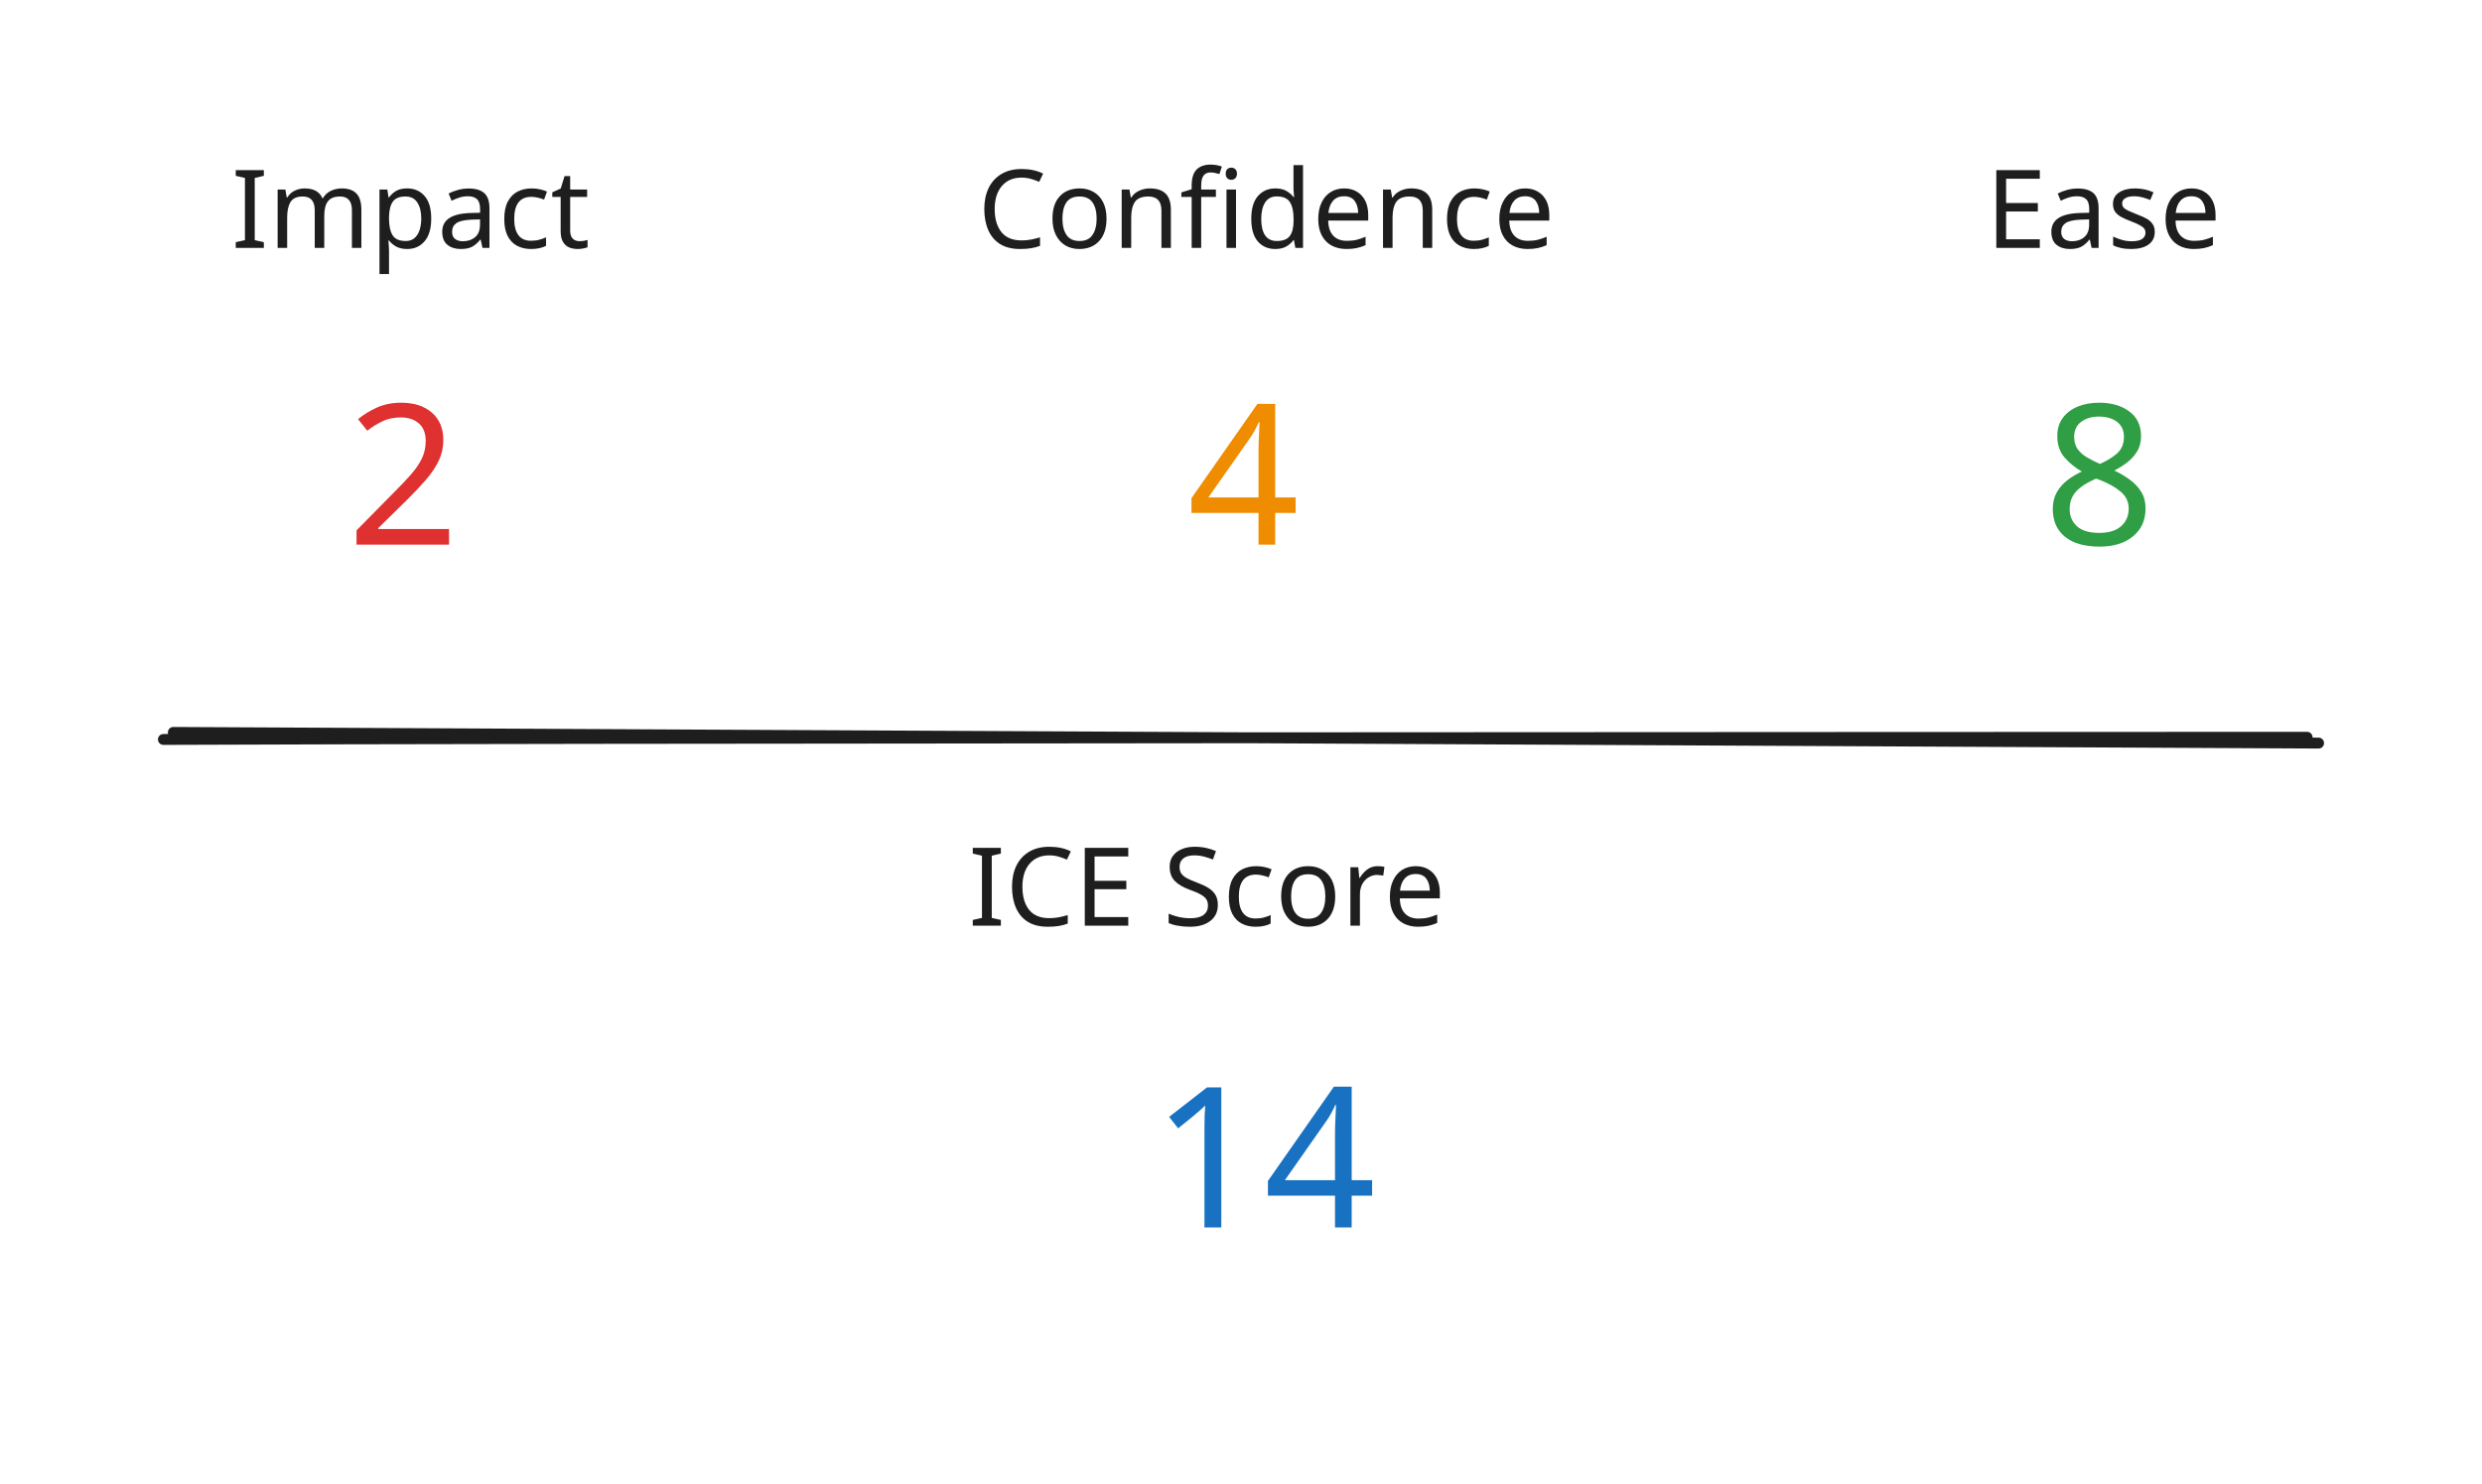
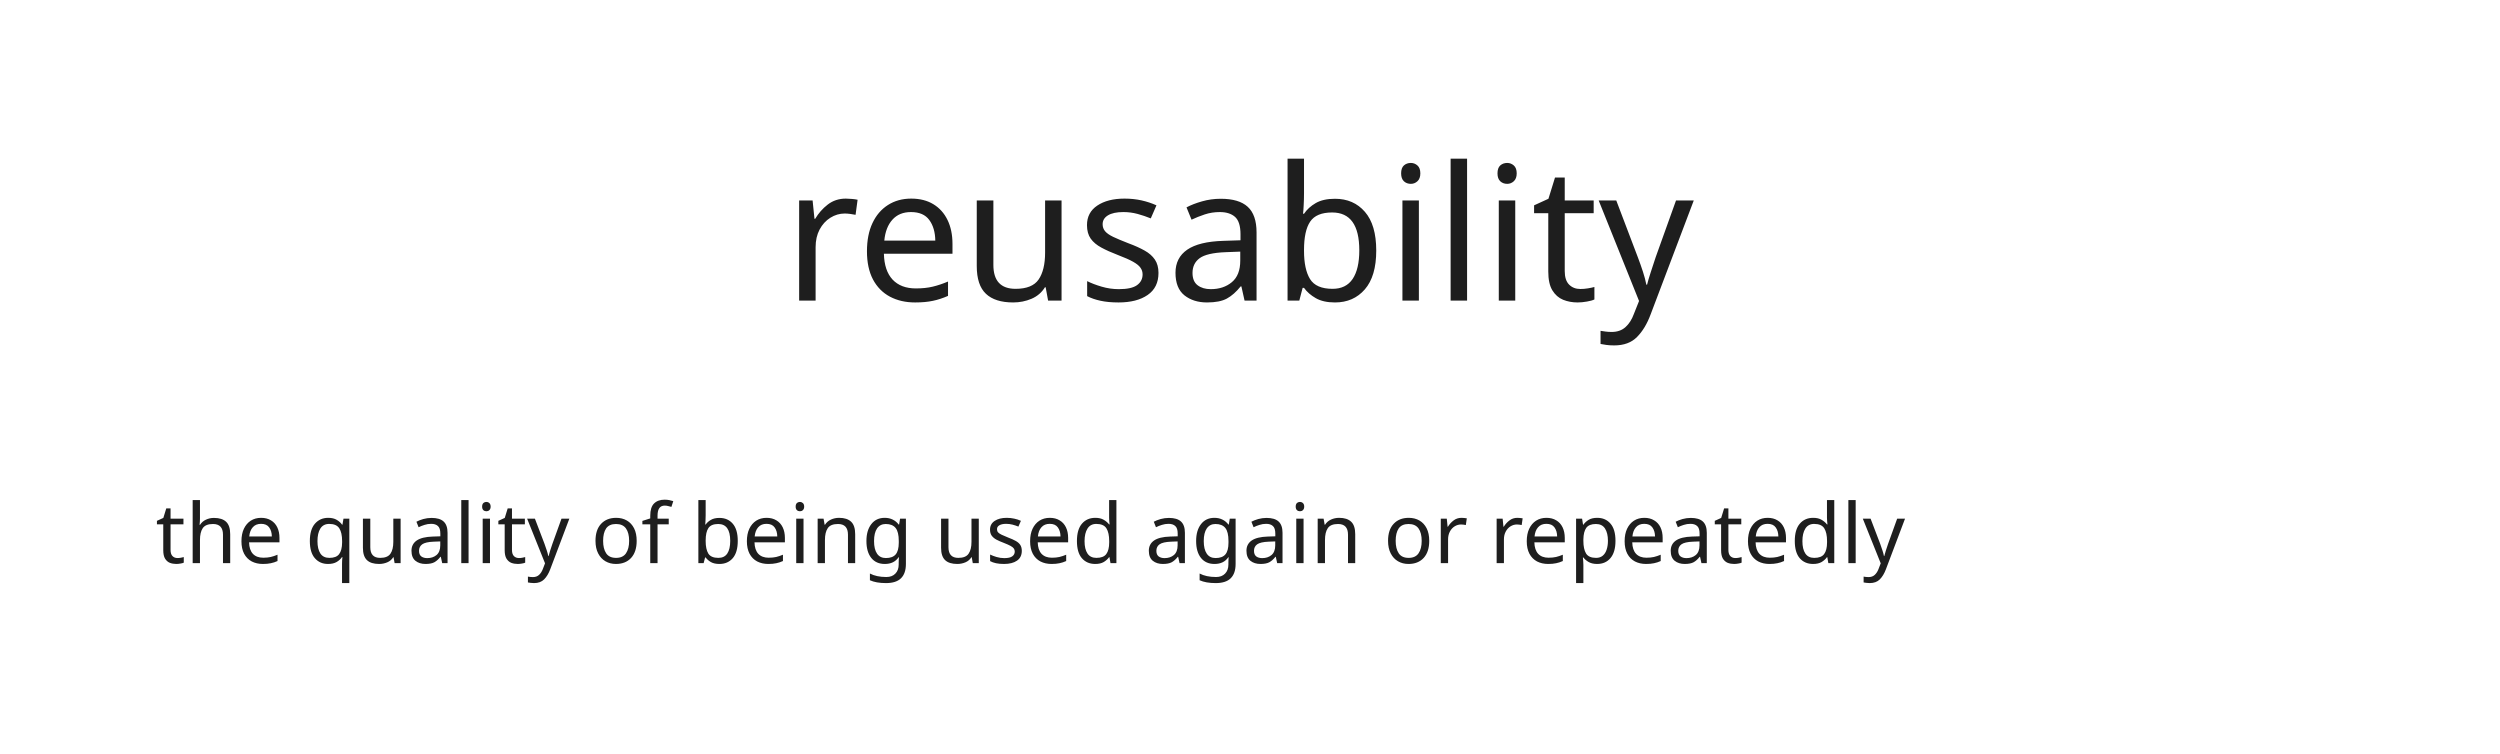
- <svg xmlns="http://www.w3.org/2000/svg" version="1.1" viewBox="0 0 455.684 272.443" width="911.367" height="544.887">
+ <svg xmlns="http://www.w3.org/2000/svg" version="1.1" viewBox="0 0 481.875 145.333" width="963.75" height="290.666">
  
-   eyJ2ZXJzaW9uIjoiMSIsImVuY29kaW5nIjoiYnN0cmluZyIsImNvbXByZXNzZWQiOnRydWUsImVuY29kZWQiOiJ4nO2ZW3PaOFx1MDAxNIDf8ytcdTAwMTj2tXF1v/QtoeRCXHUwMDFh0oWkabrTyTi2XHUwMDAwXHUwMDE3Yzu2yK3T/76yQ5AhQEg6oey2hHHwOZKPdHQ+6Uj+vlGpVPVtoqrvKlV147lh4KfudfVNLr9SaVx1MDAxNsSRUaHiPouHqVeU7GmdZO/evnWTxOlcdTAwMDb6XCKO+45cdTAwMTdcdTAwMGbuq6lQXHJUpDNT8Fx1MDAxZnNfqXwvriVDYVx1MDAxMKmibCEtmeFiWtqMo8IkpIhcdTAwMDNCMEHjXHUwMDEyQfbemNLKN+qOXHUwMDFiZspqclGVxLrJTurv40NyXt/ePO/TmtyzZjtBXHUwMDE4tvVtWLQoi03HrS7TadxXp4Gve1x1MDAwZr0vyefVSuNht1x1MDAxN6ks7zlcdTAwMWNL48T1XHUwMDAyfZvLXHUwMDAwXHUwMDE4S92oWzzDSm7MXHUwMDFkJdxBXGZiwjjGXHUwMDEwYjnW5vUxXHUwMDA0jiRcdTAwMTRDRKdaVIvDOM1b9Fx1MDAxN1T5n23Thev1u6ZhkT8uo1M3ylx1MDAxMjc1Y2TLXY/6iiV2pCBcdTAwMDJRQSTBgLNxkZ5cbro9PdHmTFx1MDAxNd6HiHBOKEW217nNZN8vguCr9XnqXHUwMDBl1H5eJVx1MDAxYYZh2XGRP3LcQ7DYcEEjyVx1MDAwZtupvHy9XHUwMDE0ZtbCMPHd+5CAXHUwMDFjXGIsXHUwMDExI4AxPNab0OtPm1x1MDAwZmOvPyOKMu2mejuI/CDqTldRkT9HXHUwMDEzupmuxYNBoE0zPsZBpKdLXHUwMDE0z91K0/i6p9xHvjBPnqtL8sdZrvKP/VWx41LcjH9/fTOz9PyRnqq+Uf4/XHUwMDFhhEdIa3WjZyEt4bRwTDRHgknBsVxyp6eIZsehf7V70/nWlORTuitbwV5ytOZEU+lcdTAwMDDEXHUwMDEwNeDmiNin5PVcdTAwMTEgXHUwMDBlXHUwMDEzlFx1MDAxMib46zHNhFx1MDAwM6Q0XHJcdTAwMDBMYCqxnWTHSJdnlHumXHSGmEnCZyNtIe02mvTL+f5cdTAwMWXfvNlp4Ea9jy9aYfUhZp5D/oRiNYh34ki3g7tillx1MDAwMVx1MDAxM9JcdTAwMWR3XHUwMDEwhLdcdTAwMTPDXoS48fX+wIx/yc25fCtcZrpRsbSpziRcdTAwMDc6MIvqWK3jxGo9Y8c1S2H62C9xXHUwMDFhdIPIXHKP59jMV9C9h8GDTmn4LtxMXHUwMDE166uRi1x1MDAxNyFb8sQ0sohcdTAwMTAkqJkulkb2LP3Y+tbbXHUwMDFj/H2y635rXHUwMDFk9NWOlzTXXHUwMDFiWSaZXHUwMDAzMFx1MDAwMVx1MDAxY8pfhqxppWmDlFx1MDAwMJpEXHUwMDAwm2naenxcdTAwMTGzXHUwMDEyIDPZUKtYb2ZJOZ5fldlaXHUwMDFjdVx1MDAwMl/lYbxSbmfZfU126Vxcdlx1MDAxMVx1MDAxMIiYKVx1MDAxZC6/3Fx1MDAxZWosgiH/uDdEcXLUPzs/RWeH682uXHUwMDEw0IHQdFx1MDAxMiPwq9glwmFQSkaouVx1MDAwMIlLplx1MDAxNrBLXHRlyEw5f9B9XGL1XHUwMDExQnVcdTAwMDPFaqGdtPiauEIyNz3mXHUwMDFj5V9k919P4Uq3P5+mp1ssgu6loI3jnWab19ZcdTAwMWJXKoDZ71x1MDAwMoRNV4XE0vq2wJUwh1MuXHUwMDE27XdcdTAwMTUweSp8OayIOlxmQylcdTAwMDRFXHUwMDE0S8DQXGZYySNYXHUwMDA1XHUwMDE1jDJG+W9CK2ZcdTAwMTPSXHUwMDA1tKLVooqeySlGL+JcdTAwMTTPx1x1MDAxNEEkgVx1MDAxNMtj+rlcdTAwMTNcdTAwMWQ0hmdn9LhNP7d1f9BqozXHlGPiUJNcdTAwMTEjXHUwMDA2XHUwMDA1XHUwMDA0gk9cdTAwMWVLLYNpXHUwMDA3XGJcdTAwMGaAn8BcdTAwMTRcdTAwMTfpsMRIMGgu0HZ+XHUwMDAxppBLSKlZg3+XhHh5TslqOSWr4ZTjaeE4/Vx1MDAxNURcdTAwMDBcdTAwMDDF8sfHZ1x1MDAxMflU/9DbbGydXHUwMDFjdm92attXnzpb682pkNAx61x1MDAxMlx1MDAxMEIwXHUwMDAyJbbhtCynqCNcdTAwMTUhP8EpN1x1MDAxM8XzOYUmYaeYXHUwMDAyO3x/OL1cdTAwMDdHrJZTsVx1MDAxYU4hWvCihzBOXHThy58x3TbJ4LjVjffuXHUwMDA2+3cuu2xB1Fx015tUJomDXHREXHUwMDAwXGKGOZjap2IkXHUwMDFks1Xn8NWPmLiUiFLMIVjyWFiYXHUwMDE0XHUwMDE5cYCf2qduieSU7qJcdTAwMDO+XHUwMDE5epfau2xcdTAwMWR84Uf/QVKfcSxcXKtX2l6crnizOsPsa+5Y+fz3OcKkwoiQUlx1MDAxYz1cdTAwMDXuabdzt3l+VMfhxYeT8EMv7W37jfVcdTAwMDbXbMlcdTAwMWQpMGQ5t5CUtudcdTAwMDW4XHUwMDFjOWZum9xHPlx1MDAwMldy6KGXg4uRwyWVwiyzZudMZp4vzVhjXHUwMDAxXHUwMDE2wLRcdTAwMGY+lVx1MDAwYv9fyF1+jYUrTobhS7PhjdFcdTAwMDBU3SRpa+Oz6sP7cjOWgT/quLVdvVxu1PX24vDaXHUwMDE4zVx1MDAwMTltqnhcdTAwMDH/Y+PHv6pBg4QifQ==
+   eyJ2ZXJzaW9uIjoiMSIsImVuY29kaW5nIjoiYnN0cmluZyIsImNvbXByZXNzZWQiOnRydWUsImVuY29kZWQiOiJ4nM1VW0/bMFx1MDAxNH7nV0TZK8riXFxcdTAwMWTedlx1MDAwMcFuPFx1MDAwMOJhmiY3OU1NXTs4XHUwMDBlbUD899luidNcdTAwMGWYhqZtrVx1MDAxNMnnO8fn8p0vudvzPF/1XHL4XHUwMDA3nlx1MDAwZquSMFpJsvT3jf1cdTAwMDZkS1x1MDAwNddQZM+t6GRpPWdKNe3B69ekaYKaqolcdTAwMTDzoFx1MDAxNIt1XHUwMDE4MFhcdTAwMDBXrXb8qs+ed2efo0RcblbK+lqrS5PEu8YvgtuMKFxmUYxylFx1MDAxNINcdTAwMDdt3+tMXG4qXHJPXHRrwSHG5IvsdkWX/WF/+enyYnl9dVpdjLNOKWNnqme2oFbovlx1MDAxZNYqKeZwSSs1e2h+ZH8qSoqunnFoTeNosIqGlFT161x1MDAxZVx1MDAwNivhtb3DWVb6lEVpXHUwMDEwJzhNMMZcdTAwMDXKQpfZxlx1MDAxN1x1MDAxYY3jtIjzpDA/vFPYO8GENIW9QmD+rrRcdCnnta6PV4OPkoS3XHKRminnt9y0jPJcIiiivFxioyhCWV7kg8dcZmg9U4ar1GVcdTAwMDdLQlx1MDAxMeNcYuM0dr2blM1JZTfhm5u8JFx1MDAwYjgxXHUwMDExvGNsPD5ebca3XHUwMDA1TFxmcDhaKndV11RkvVx1MDAwMShcdTAwMGZxnqVcdCrC1Fx1MDAxNcAon+9ex0Q5f2RppoKrM3prSImzLetcdTAwMTFZUNZvkWpcdTAwMTdYXHUwMDBmUULXklx0ZYbgLfBccqO12WifwXR71Vx1MDAxNdVcIlx1MDAxYmAlXHUwMDFhh5Y6XHUwMDE5oVx1MDAxY+TPw1x1MDAxMZLWlFx1MDAxM3b+XFxi3S1cdTAwMWM/8IOCKFx1MDAxZPHfgkFNc5E13u//njTRaFx1MDAwN3a1iZNcYiUpjtx8fqVNXHUwMDFjf87Q0bnMw+vv5bLsrz6eXHUwMDFlf/i/tZmGSVx1MDAxMOdupCYqylCQZFlcdTAwMTJmo1n/aS3q4Vx1MDAwNniUeFAgKoJR+2tccmY4T8J07P4vNFx1MDAxOKJcdTAwMWOPt/JcdTAwMDVcdTAwMWFET2jQfSFcdTAwMWU0qGbgXXfESMFcdTAwMTNTb1x1MDAwMpTXXtdC5ZFaq8lcdTAwMTPSk9CAqZH9ZZW+sLRdXHUwMDFkPyZjlK5lrJ+WXG5ff4rPlL5JY2tRa+ZptZmmq9K/obB8+/xcbu5tXlx1MDAwZkaHYNi+u9+7/1x1MDAwMa1NJXAifQ==
  <defs>
    <style class="style-fonts">
      @font-face {
        font-family: "Virgil";
        src: url("https://unpkg.com/@excalidraw/excalidraw@undefined/dist/excalidraw-assets/Virgil.woff2");
      }
      @font-face {
        font-family: "Cascadia";
        src: url("https://unpkg.com/@excalidraw/excalidraw@undefined/dist/excalidraw-assets/Cascadia.woff2");
      }
      @font-face {
        font-family: "Assistant";
        src: url("https://unpkg.com/@excalidraw/excalidraw@undefined/dist/excalidraw-assets/Assistant-Regular.woff2");
      }
    </style>
  </defs>
-   <rect x="0" y="0" width="455.684" height="272.443" fill="transparent" />
-   <g stroke-linecap="round">
-     <g transform="translate(30.72193 136.2598) rotate(0 196.9924 0)">
-       <path d="M-0.72 -0.48 C64.65 -0.79, 326.92 -0.85, 392.85 -0.88 M1.1 -1.77 C66.78 -1.44, 329.39 -0.15, 394.96 0.19" stroke="#1e1e1e" stroke-width="2" fill="none" />
-     </g>
+   <rect x="0" y="0" width="481.875" height="145.333" fill="transparent" />
+   <g transform="translate(150.9735 30) rotate(0 89.96395 22.5)">
+     <text x="0" y="0" font-family="Virgil, Segoe UI Emoji" font-size="36px" fill="#1e1e1e" text-anchor="start" style="white-space: pre;" direction="ltr" dominant-baseline="text-before-edge">reusability</text>
  </g>
-   <mask />
-   <g transform="translate(42.48685 30) rotate(0 34.04997 12.5)">
-     <text x="0" y="0" font-family="Virgil, Segoe UI Emoji" font-size="20px" fill="#1e1e1e" text-anchor="start" style="white-space: pre;" direction="ltr" dominant-baseline="text-before-edge">Impact</text>
-   </g>
-   <g transform="translate(179.4947 30) rotate(0 50.01995 12.5)">
-     <text x="0" y="0" font-family="Virgil, Segoe UI Emoji" font-size="20px" fill="#1e1e1e" text-anchor="start" style="white-space: pre;" direction="ltr" dominant-baseline="text-before-edge">Confidence</text>
-   </g>
-   <g transform="translate(364.5767 30) rotate(0 24.30998 12.5)">
-     <text x="0" y="0" font-family="Virgil, Segoe UI Emoji" font-size="20px" fill="#1e1e1e" text-anchor="start" style="white-space: pre;" direction="ltr" dominant-baseline="text-before-edge">Ease</text>
-   </g>
-   <g transform="translate(63.72083 72.07227) rotate(0 12.81599 22.5)">
-     <text x="0" y="0" font-family="Virgil, Segoe UI Emoji" font-size="36px" fill="#e03131" text-anchor="start" style="white-space: pre;" direction="ltr" dominant-baseline="text-before-edge">2</text>
-   </g>
-   <g transform="translate(217.9946 72.07227) rotate(0 11.52 22.5)">
-     <text x="0" y="0" font-family="Virgil, Segoe UI Emoji" font-size="36px" fill="#f08c00" text-anchor="start" style="white-space: pre;" direction="ltr" dominant-baseline="text-before-edge">4</text>
-   </g>
-   <g transform="translate(375.1167 72.07227) rotate(0 13.77 22.5)">
-     <text x="0" y="0" font-family="Virgil, Segoe UI Emoji" font-size="36px" fill="#2f9e44" text-anchor="start" style="white-space: pre;" direction="ltr" dominant-baseline="text-before-edge">8</text>
-   </g>
-   <g transform="translate(177.8018 154.4512) rotate(0 50.03996 12.5)">
-     <text x="0" y="0" font-family="Virgil, Segoe UI Emoji" font-size="20px" fill="#1e1e1e" text-anchor="start" style="white-space: pre;" direction="ltr" dominant-baseline="text-before-edge">ICE Score</text>
-   </g>
-   <g transform="translate(211.4438 197.4434) rotate(0 16.39799 22.5)">
-     <text x="0" y="0" font-family="Virgil, Segoe UI Emoji" font-size="36px" fill="#1971c2" text-anchor="start" style="white-space: pre;" direction="ltr" dominant-baseline="text-before-edge">14</text>
+   <g transform="translate(30 96.13281) rotate(0 210.9375 9.6)">
+     <text x="0" y="0" font-family="Cascadia, Segoe UI Emoji" font-size="16px" fill="#1e1e1e" text-anchor="start" style="white-space: pre;" direction="ltr" dominant-baseline="text-before-edge">the quality of being used again or repeatedly</text>
  </g>
</svg>
